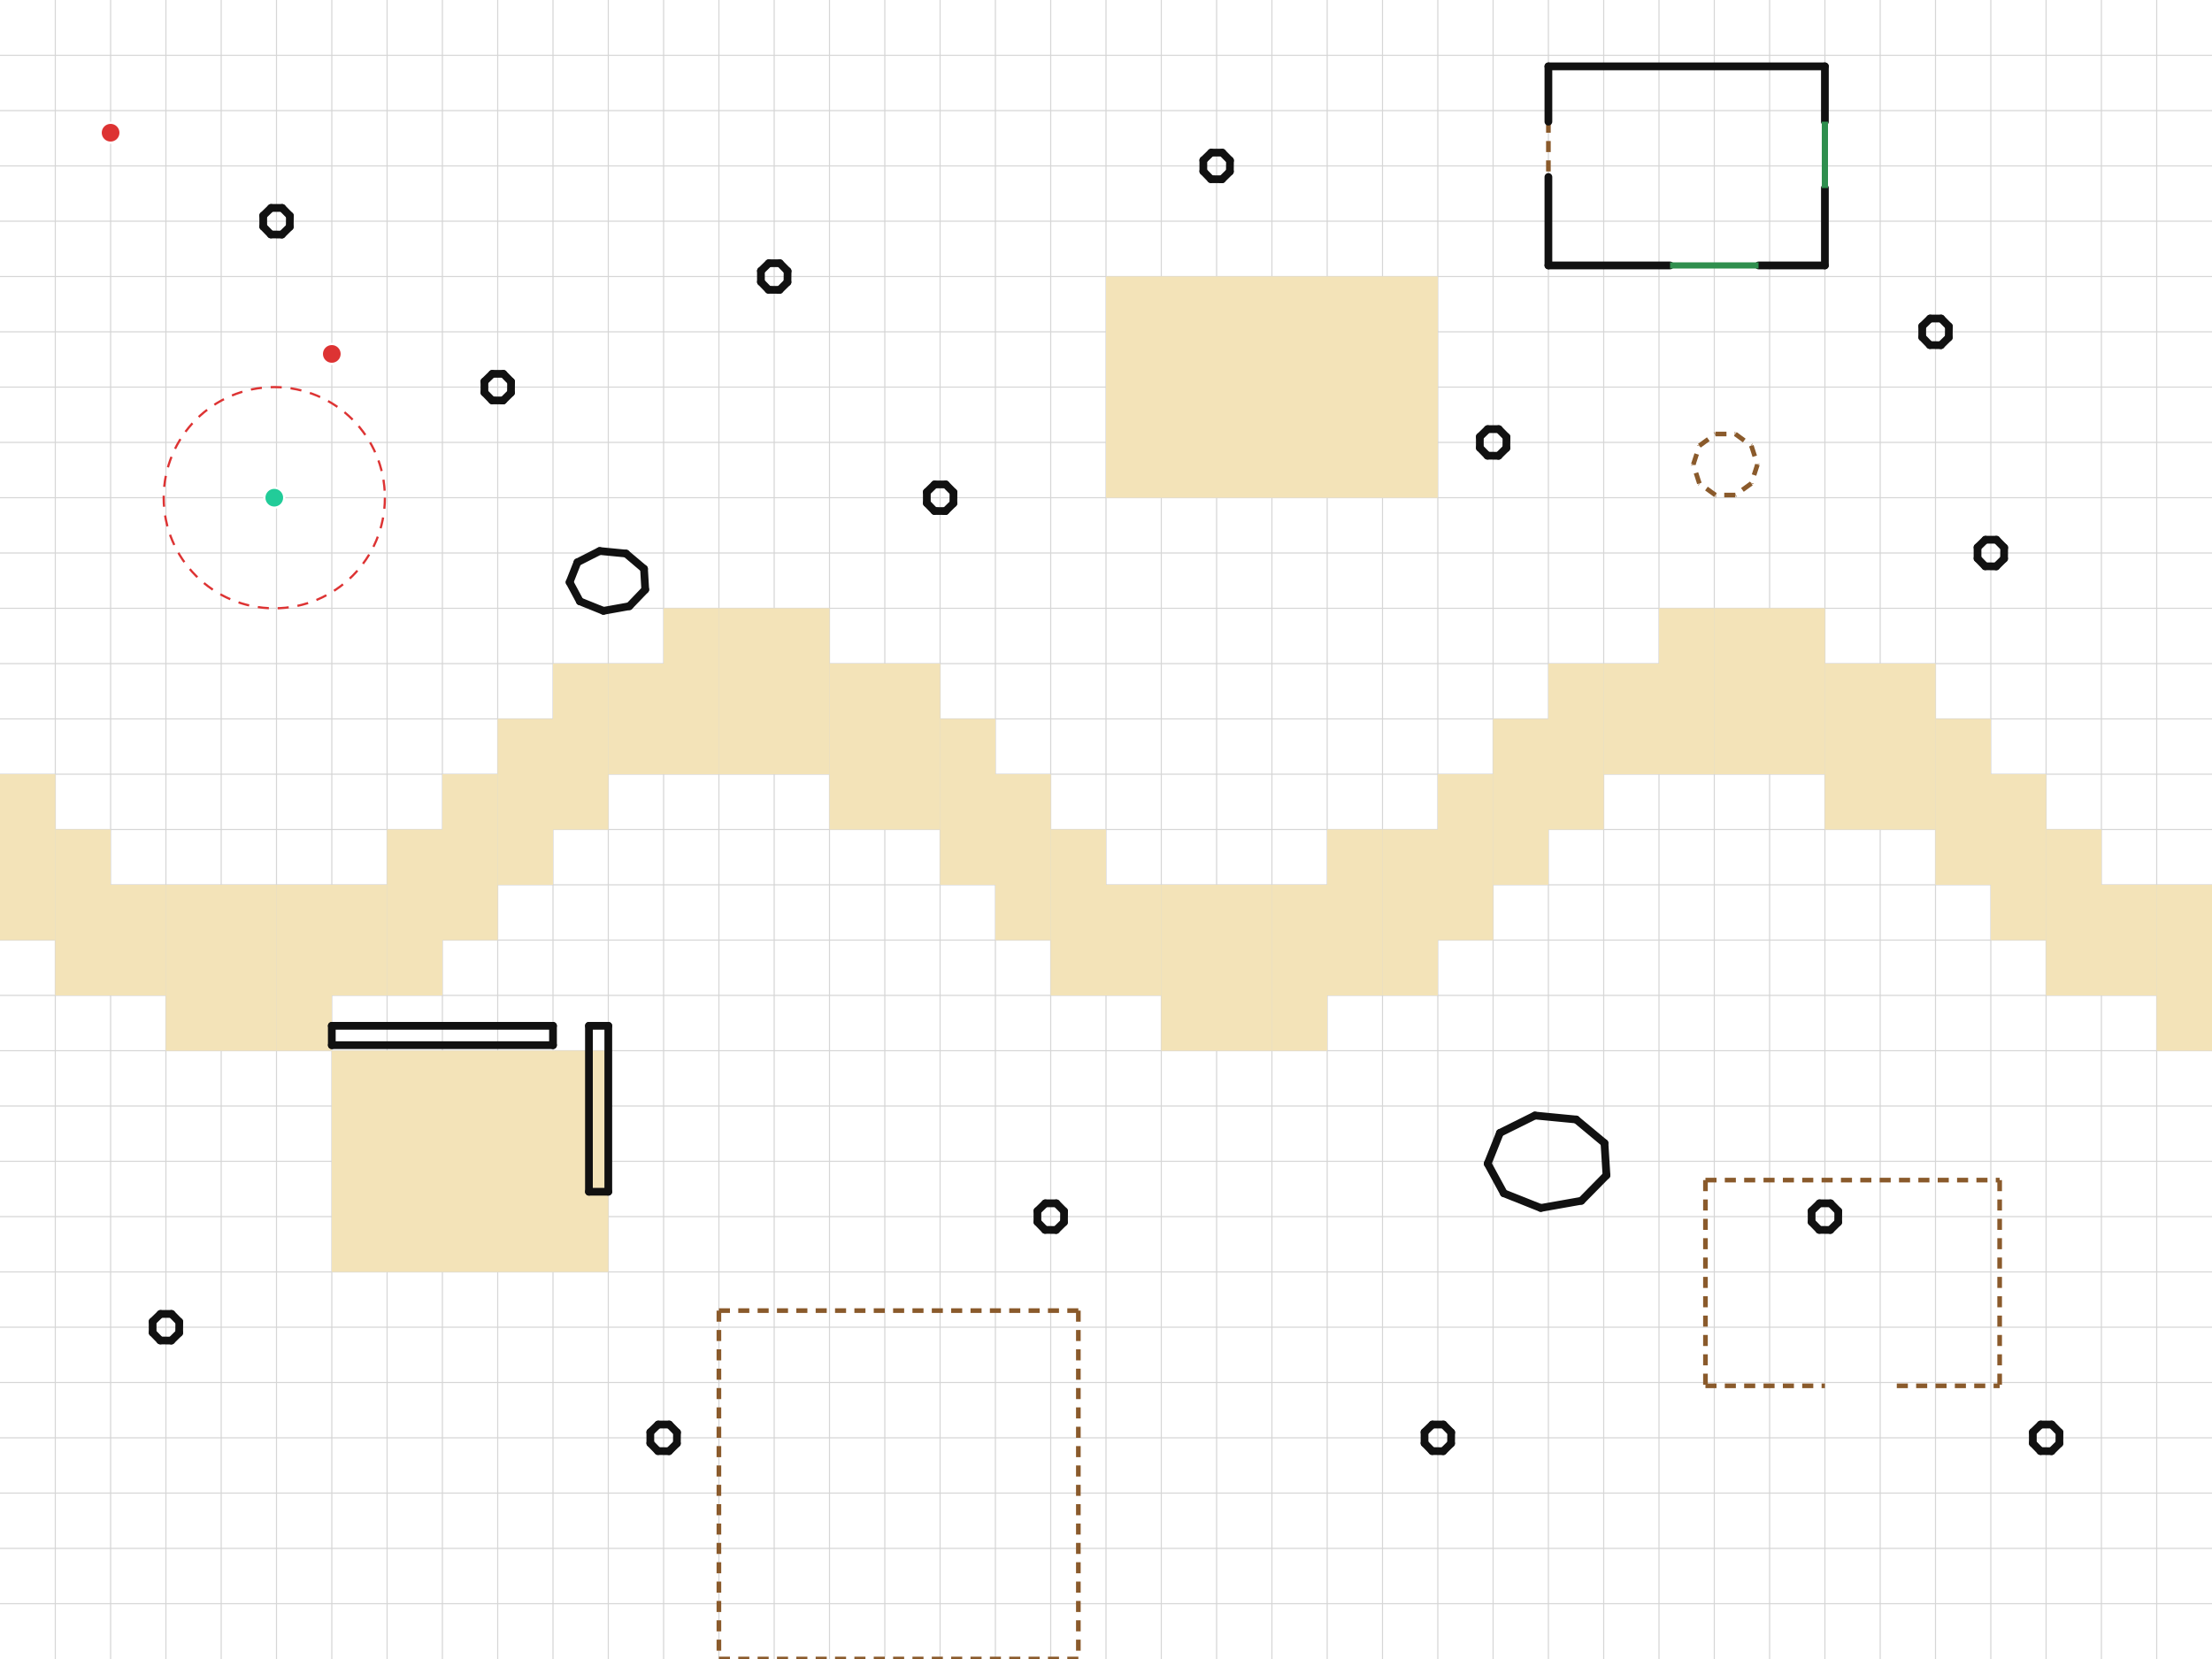
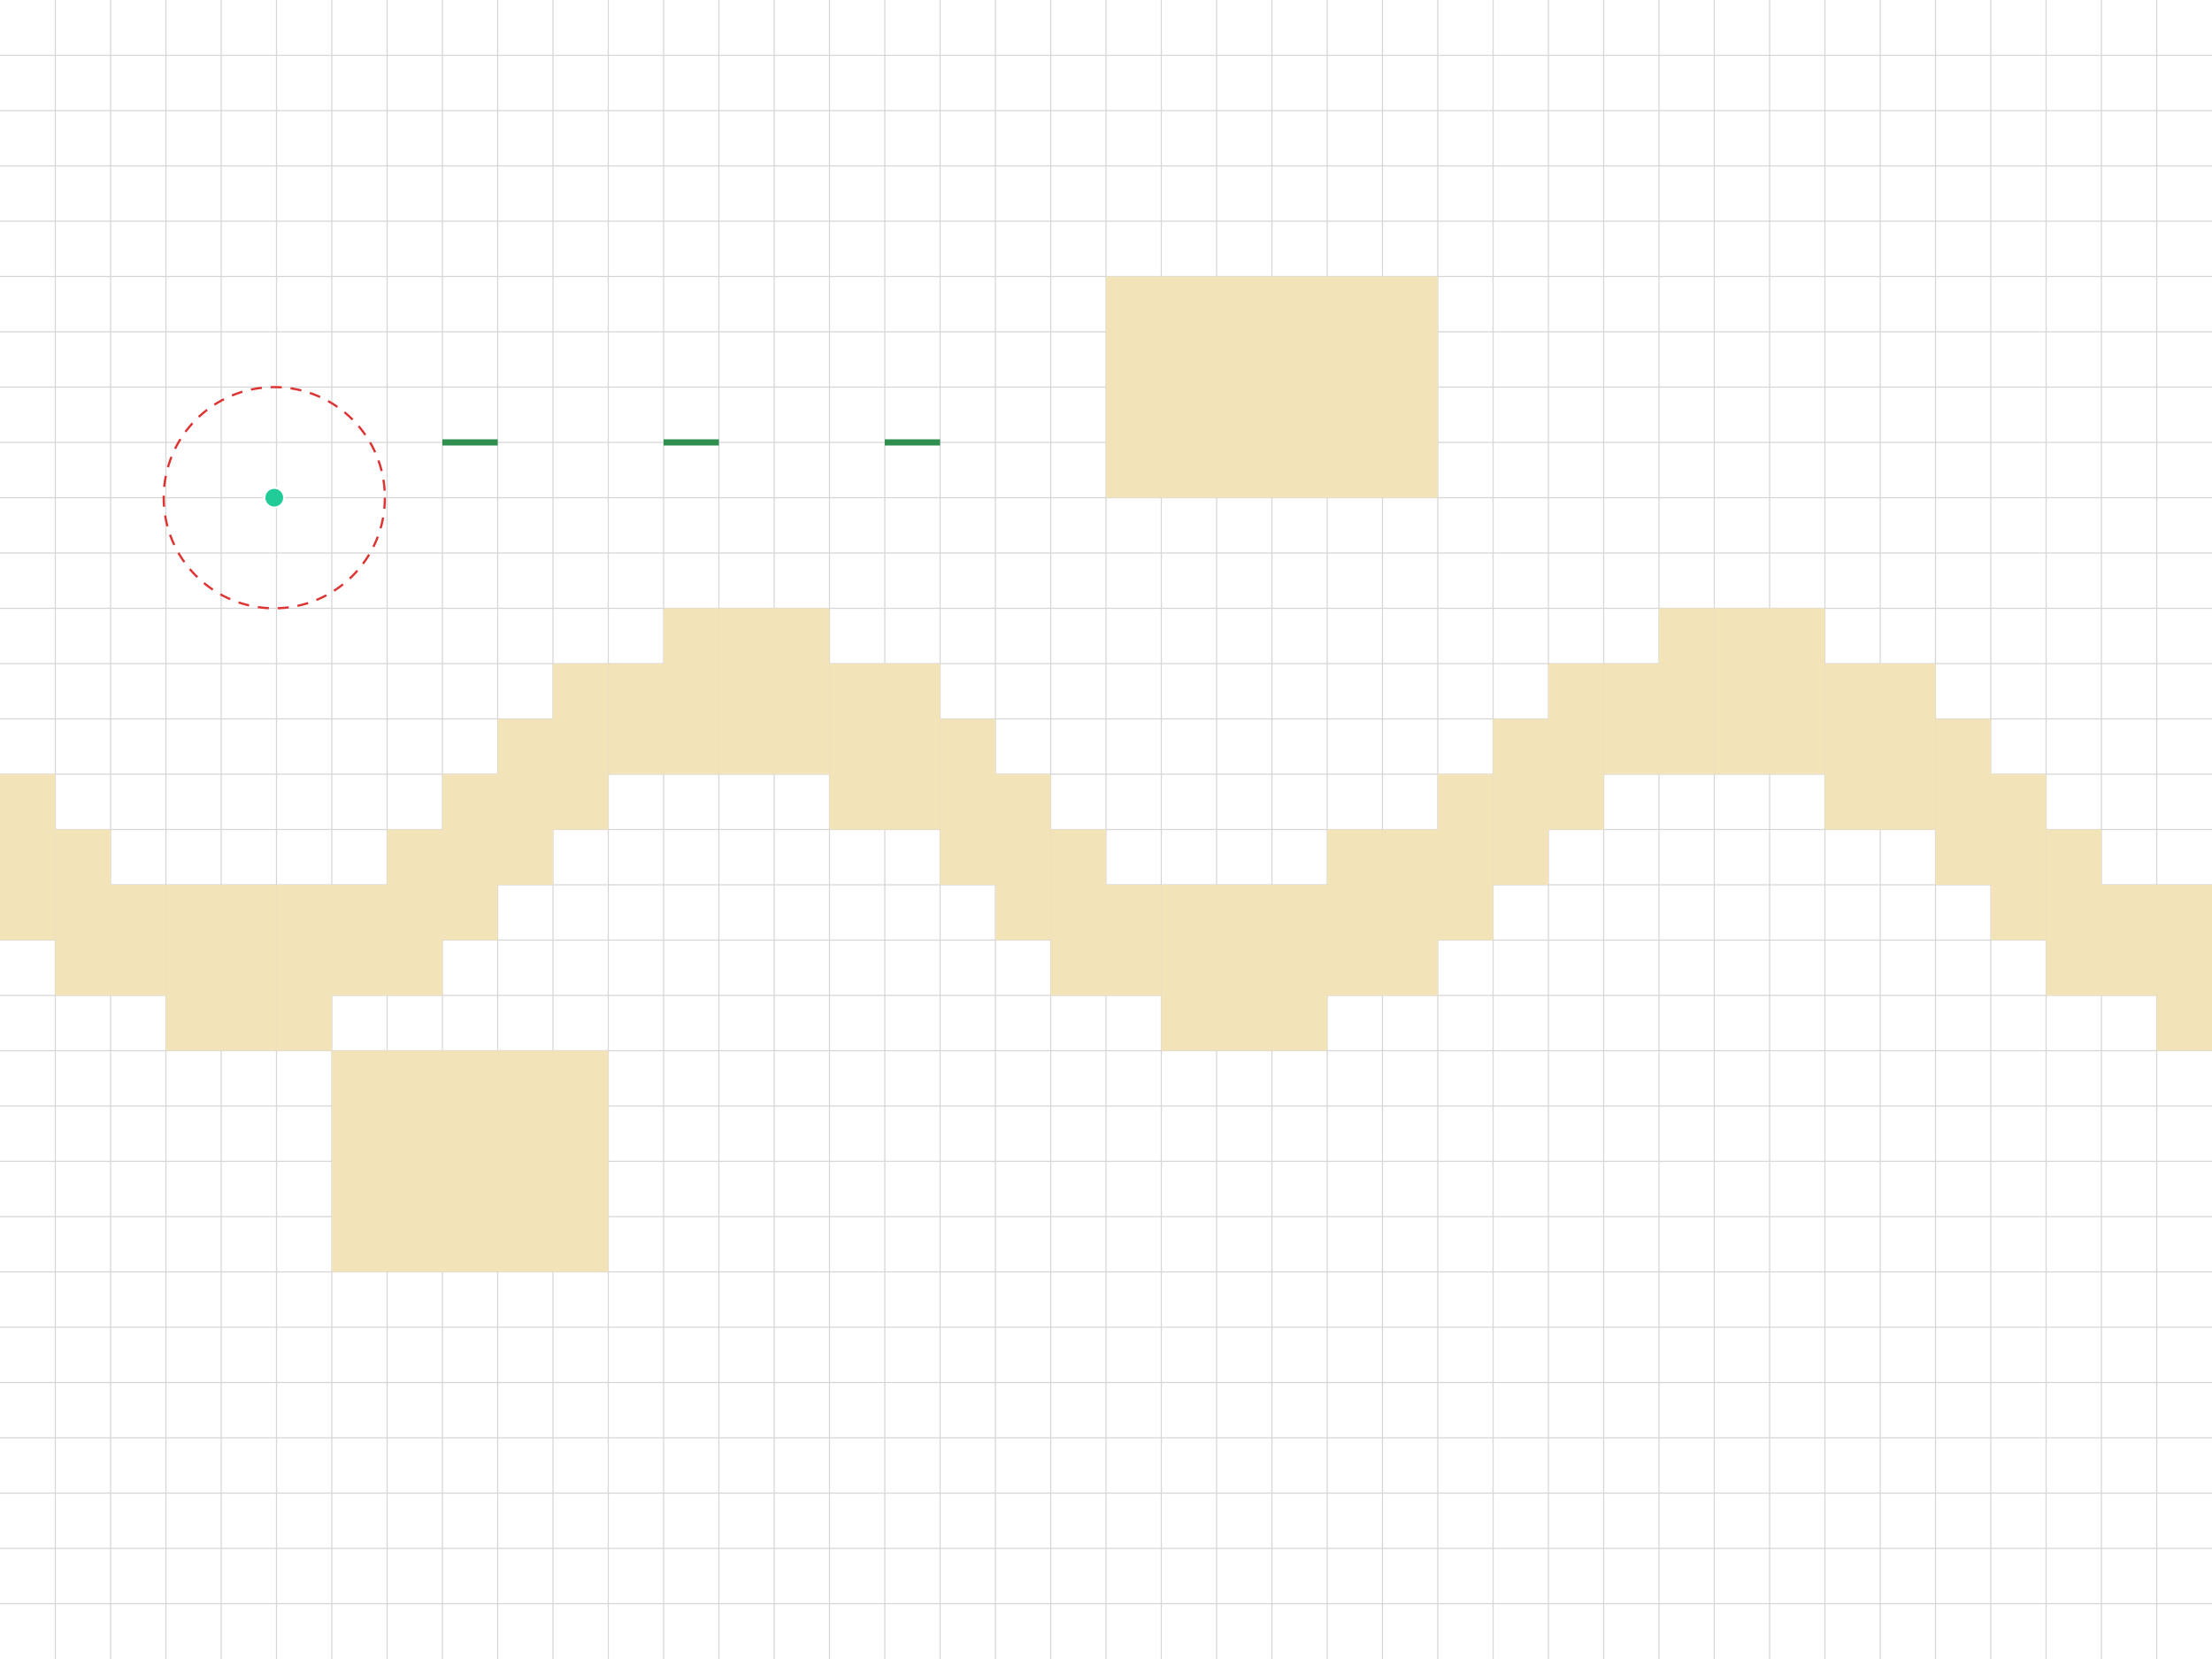
- <svg xmlns="http://www.w3.org/2000/svg" viewBox="0 0 2000 1500" width="2000" height="1500" data-set="b0f61f20-0b90-461a-bf44-32dd01c42bff" data-version="47" data-squares="40" data-feet-per-square="5">
+ <svg xmlns="http://www.w3.org/2000/svg" viewBox="0 0 2000 1500" width="2000" height="1500" data-set="b0f61f20-0b90-461a-bf44-32dd01c42bff" data-version="51" data-squares="40" data-feet-per-square="5">
  <rect width="2000" height="1500" fill="#ffffff" />
  <g id="grid" stroke="#d6d6d6" stroke-width="1" fill="none">
    <line x1="50" y1="0" x2="50" y2="1500" />
    <line x1="100" y1="0" x2="100" y2="1500" />
    <line x1="150" y1="0" x2="150" y2="1500" />
    <line x1="200" y1="0" x2="200" y2="1500" />
    <line x1="250" y1="0" x2="250" y2="1500" />
    <line x1="300" y1="0" x2="300" y2="1500" />
    <line x1="350" y1="0" x2="350" y2="1500" />
    <line x1="400" y1="0" x2="400" y2="1500" />
    <line x1="450" y1="0" x2="450" y2="1500" />
    <line x1="500" y1="0" x2="500" y2="1500" />
    <line x1="550" y1="0" x2="550" y2="1500" />
    <line x1="600" y1="0" x2="600" y2="1500" />
    <line x1="650" y1="0" x2="650" y2="1500" />
    <line x1="700" y1="0" x2="700" y2="1500" />
    <line x1="750" y1="0" x2="750" y2="1500" />
    <line x1="800" y1="0" x2="800" y2="1500" />
    <line x1="850" y1="0" x2="850" y2="1500" />
    <line x1="900" y1="0" x2="900" y2="1500" />
    <line x1="950" y1="0" x2="950" y2="1500" />
    <line x1="1000" y1="0" x2="1000" y2="1500" />
    <line x1="1050" y1="0" x2="1050" y2="1500" />
    <line x1="1100" y1="0" x2="1100" y2="1500" />
    <line x1="1150" y1="0" x2="1150" y2="1500" />
    <line x1="1200" y1="0" x2="1200" y2="1500" />
    <line x1="1250" y1="0" x2="1250" y2="1500" />
    <line x1="1300" y1="0" x2="1300" y2="1500" />
    <line x1="1350" y1="0" x2="1350" y2="1500" />
    <line x1="1400" y1="0" x2="1400" y2="1500" />
    <line x1="1450" y1="0" x2="1450" y2="1500" />
    <line x1="1500" y1="0" x2="1500" y2="1500" />
    <line x1="1550" y1="0" x2="1550" y2="1500" />
    <line x1="1600" y1="0" x2="1600" y2="1500" />
    <line x1="1650" y1="0" x2="1650" y2="1500" />
    <line x1="1700" y1="0" x2="1700" y2="1500" />
    <line x1="1750" y1="0" x2="1750" y2="1500" />
    <line x1="1800" y1="0" x2="1800" y2="1500" />
    <line x1="1850" y1="0" x2="1850" y2="1500" />
    <line x1="1900" y1="0" x2="1900" y2="1500" />
    <line x1="1950" y1="0" x2="1950" y2="1500" />
    <line x1="0" y1="50" x2="2000" y2="50" />
    <line x1="0" y1="100" x2="2000" y2="100" />
    <line x1="0" y1="150" x2="2000" y2="150" />
    <line x1="0" y1="200" x2="2000" y2="200" />
    <line x1="0" y1="250" x2="2000" y2="250" />
    <line x1="0" y1="300" x2="2000" y2="300" />
    <line x1="0" y1="350" x2="2000" y2="350" />
    <line x1="0" y1="400" x2="2000" y2="400" />
    <line x1="0" y1="450" x2="2000" y2="450" />
    <line x1="0" y1="500" x2="2000" y2="500" />
    <line x1="0" y1="550" x2="2000" y2="550" />
    <line x1="0" y1="600" x2="2000" y2="600" />
    <line x1="0" y1="650" x2="2000" y2="650" />
    <line x1="0" y1="700" x2="2000" y2="700" />
    <line x1="0" y1="750" x2="2000" y2="750" />
    <line x1="0" y1="800" x2="2000" y2="800" />
    <line x1="0" y1="850" x2="2000" y2="850" />
    <line x1="0" y1="900" x2="2000" y2="900" />
    <line x1="0" y1="950" x2="2000" y2="950" />
    <line x1="0" y1="1000" x2="2000" y2="1000" />
    <line x1="0" y1="1050" x2="2000" y2="1050" />
    <line x1="0" y1="1100" x2="2000" y2="1100" />
    <line x1="0" y1="1150" x2="2000" y2="1150" />
    <line x1="0" y1="1200" x2="2000" y2="1200" />
    <line x1="0" y1="1250" x2="2000" y2="1250" />
    <line x1="0" y1="1300" x2="2000" y2="1300" />
    <line x1="0" y1="1350" x2="2000" y2="1350" />
    <line x1="0" y1="1400" x2="2000" y2="1400" />
    <line x1="0" y1="1450" x2="2000" y2="1450" />
  </g>
  <g id="difficult" fill="#f3e3b8" stroke="none">
    <rect x="0" y="700" width="50" height="150" />
    <rect x="50" y="750" width="50" height="150" />
    <rect x="100" y="800" width="50" height="100" />
    <rect x="150" y="800" width="50" height="150" />
    <rect x="200" y="800" width="50" height="150" />
    <rect x="250" y="800" width="50" height="150" />
    <rect x="300" y="800" width="50" height="100" />
    <rect x="350" y="750" width="50" height="150" />
    <rect x="400" y="700" width="50" height="150" />
    <rect x="450" y="650" width="50" height="150" />
    <rect x="500" y="600" width="50" height="150" />
    <rect x="550" y="600" width="50" height="100" />
    <rect x="600" y="550" width="50" height="150" />
    <rect x="650" y="550" width="50" height="150" />
    <rect x="700" y="550" width="50" height="150" />
    <rect x="750" y="600" width="50" height="150" />
    <rect x="800" y="600" width="50" height="150" />
    <rect x="850" y="650" width="50" height="150" />
    <rect x="900" y="700" width="50" height="150" />
    <rect x="950" y="750" width="50" height="150" />
    <rect x="1000" y="800" width="50" height="100" />
    <rect x="1050" y="800" width="50" height="150" />
    <rect x="1100" y="800" width="50" height="150" />
    <rect x="1150" y="800" width="50" height="150" />
    <rect x="1200" y="750" width="50" height="150" />
    <rect x="1250" y="750" width="50" height="150" />
    <rect x="1300" y="700" width="50" height="150" />
    <rect x="1350" y="650" width="50" height="150" />
    <rect x="1400" y="600" width="50" height="150" />
    <rect x="1450" y="600" width="50" height="100" />
    <rect x="1500" y="550" width="50" height="150" />
    <rect x="1550" y="550" width="50" height="150" />
    <rect x="1600" y="550" width="50" height="150" />
    <rect x="1650" y="600" width="50" height="150" />
    <rect x="1700" y="600" width="50" height="150" />
    <rect x="1750" y="650" width="50" height="150" />
    <rect x="1800" y="700" width="50" height="150" />
    <rect x="1850" y="750" width="50" height="150" />
    <rect x="1900" y="800" width="50" height="100" />
    <rect x="1950" y="800" width="50" height="150" />
    <rect x="300" y="950" width="250" height="200" />
    <rect x="1000" y="250" width="300" height="200" />
  </g>
-   <g id="fences" stroke="#8a5a2b" stroke-width="4.2" stroke-dasharray="10,7.5" stroke-linecap="butt">
-     <line x1="1400" y1="110" x2="1400" y2="160" />
-     <line x1="650" y1="1185" x2="975" y2="1185" />
-     <line x1="650" y1="1185" x2="650" y2="1500" />
-     <line x1="975" y1="1185" x2="975" y2="1500" />
-     <line x1="650" y1="1500" x2="975" y2="1500" />
-     <line x1="1542" y1="1067" x2="1808" y2="1067" />
-     <line x1="1542" y1="1067" x2="1542" y2="1253" />
-     <line x1="1808" y1="1067" x2="1808" y2="1253" />
-     <line x1="1542" y1="1253" x2="1650" y2="1253" />
-     <line x1="1715" y1="1253" x2="1808" y2="1253" />
-     <line x1="1589" y1="420" x2="1583.5" y2="437.1" />
-     <line x1="1583.5" y1="437.1" x2="1569" y2="447.6" />
-     <line x1="1569" y1="447.6" x2="1551" y2="447.6" />
-     <line x1="1551" y1="447.6" x2="1536.5" y2="437.1" />
-     <line x1="1536.5" y1="437.1" x2="1531" y2="420" />
-     <line x1="1531" y1="420" x2="1536.5" y2="403" />
-     <line x1="1536.5" y1="403" x2="1551" y2="392.4" />
-     <line x1="1551" y1="392.4" x2="1569" y2="392.4" />
-     <line x1="1569" y1="392.4" x2="1583.5" y2="403" />
-     <line x1="1583.5" y1="403" x2="1589" y2="420" />
-   </g>
-   <g id="walls" stroke="#111111" stroke-width="7" stroke-linecap="round">
-     <line x1="300" y1="927.5" x2="500" y2="927.5" />
-     <line x1="500" y1="927.5" x2="500" y2="945" />
-     <line x1="500" y1="945" x2="300" y2="945" />
-     <line x1="300" y1="945" x2="300" y2="927.5" />
-     <line x1="532.5" y1="927.5" x2="550" y2="927.5" />
-     <line x1="550" y1="927.5" x2="550" y2="1077.5" />
-     <line x1="550" y1="1077.5" x2="532.5" y2="1077.5" />
-     <line x1="532.5" y1="1077.5" x2="532.5" y2="927.5" />
-     <line x1="1452.5" y1="1062.6" x2="1429.8" y2="1085.7" />
-     <line x1="1429.8" y1="1085.7" x2="1393.1" y2="1092.2" />
-     <line x1="1393.1" y1="1092.2" x2="1359.7" y2="1078.9" />
-     <line x1="1359.7" y1="1078.9" x2="1345.1" y2="1052.1" />
-     <line x1="1345.1" y1="1052.1" x2="1356.2" y2="1024.3" />
-     <line x1="1356.2" y1="1024.3" x2="1387.8" y2="1008.6" />
-     <line x1="1387.8" y1="1008.6" x2="1425.1" y2="1012.2" />
-     <line x1="1425.1" y1="1012.2" x2="1450.7" y2="1033.5" />
-     <line x1="1450.7" y1="1033.5" x2="1452.5" y2="1062.6" />
-     <line x1="583.4" y1="533.1" x2="569" y2="548.1" />
-     <line x1="569" y1="548.1" x2="545.6" y2="552.3" />
-     <line x1="545.6" y1="552.3" x2="524.3" y2="543.7" />
-     <line x1="524.3" y1="543.7" x2="515" y2="526.4" />
-     <line x1="515" y1="526.4" x2="522.1" y2="508.4" />
-     <line x1="522.1" y1="508.4" x2="542.2" y2="498.2" />
-     <line x1="542.2" y1="498.2" x2="566" y2="500.5" />
-     <line x1="566" y1="500.5" x2="582.3" y2="514.3" />
-     <line x1="582.3" y1="514.3" x2="583.4" y2="533.1" />
-     <line x1="1400" y1="60" x2="1650" y2="60" />
-     <line x1="1400" y1="60" x2="1400" y2="110" />
-     <line x1="1400" y1="160" x2="1400" y2="240" />
-     <line x1="1650" y1="60" x2="1650" y2="110" />
-     <line x1="1650" y1="170" x2="1650" y2="240" />
-     <line x1="1400" y1="240" x2="1510" y2="240" />
-     <line x1="1590" y1="240" x2="1650" y2="240" />
-     <line x1="262" y1="205.1" x2="254.9" y2="212.1" />
-     <line x1="254.9" y1="212.1" x2="244.9" y2="212" />
-     <line x1="244.9" y1="212" x2="238" y2="204.9" />
-     <line x1="238" y1="204.9" x2="238" y2="194.9" />
-     <line x1="238" y1="194.9" x2="245.1" y2="188" />
-     <line x1="245.1" y1="188" x2="255.1" y2="188" />
-     <line x1="255.1" y1="188" x2="262.1" y2="195.1" />
-     <line x1="262.1" y1="195.1" x2="262" y2="205.1" />
-     <line x1="462" y1="355.1" x2="454.9" y2="362.1" />
-     <line x1="454.9" y1="362.1" x2="444.9" y2="362" />
-     <line x1="444.9" y1="362" x2="438" y2="354.9" />
-     <line x1="438" y1="354.9" x2="438" y2="344.9" />
-     <line x1="438" y1="344.9" x2="445.1" y2="338" />
-     <line x1="445.1" y1="338" x2="455.1" y2="338" />
-     <line x1="455.1" y1="338" x2="462.1" y2="345.1" />
-     <line x1="462.1" y1="345.1" x2="462" y2="355.1" />
-     <line x1="712" y1="255.1" x2="704.9" y2="262.1" />
-     <line x1="704.9" y1="262.1" x2="694.9" y2="262" />
-     <line x1="694.9" y1="262" x2="688" y2="254.9" />
-     <line x1="688" y1="254.9" x2="688" y2="244.9" />
-     <line x1="688" y1="244.9" x2="695.1" y2="238" />
-     <line x1="695.1" y1="238" x2="705.1" y2="238" />
-     <line x1="705.1" y1="238" x2="712.1" y2="245.1" />
-     <line x1="712.1" y1="245.1" x2="712" y2="255.1" />
-     <line x1="1112" y1="155.1" x2="1104.9" y2="162.1" />
-     <line x1="1104.9" y1="162.1" x2="1094.9" y2="162" />
-     <line x1="1094.9" y1="162" x2="1088" y2="154.9" />
-     <line x1="1088" y1="154.9" x2="1088" y2="144.9" />
-     <line x1="1088" y1="144.9" x2="1095.1" y2="138" />
-     <line x1="1095.1" y1="138" x2="1105.1" y2="138" />
-     <line x1="1105.1" y1="138" x2="1112.1" y2="145.1" />
-     <line x1="1112.1" y1="145.1" x2="1112" y2="155.1" />
-     <line x1="1362" y1="405.1" x2="1354.9" y2="412.1" />
-     <line x1="1354.9" y1="412.1" x2="1344.9" y2="412" />
-     <line x1="1344.9" y1="412" x2="1338" y2="404.9" />
-     <line x1="1338" y1="404.9" x2="1338" y2="394.9" />
-     <line x1="1338" y1="394.9" x2="1345.1" y2="388" />
-     <line x1="1345.1" y1="388" x2="1355.1" y2="388" />
-     <line x1="1355.1" y1="388" x2="1362.1" y2="395.1" />
-     <line x1="1362.1" y1="395.1" x2="1362" y2="405.1" />
-     <line x1="1762" y1="305.1" x2="1754.9" y2="312.1" />
-     <line x1="1754.9" y1="312.1" x2="1744.9" y2="312" />
-     <line x1="1744.9" y1="312" x2="1738" y2="304.9" />
-     <line x1="1738" y1="304.9" x2="1738" y2="294.9" />
-     <line x1="1738" y1="294.9" x2="1745.1" y2="288" />
-     <line x1="1745.1" y1="288" x2="1755.1" y2="288" />
-     <line x1="1755.1" y1="288" x2="1762.1" y2="295.1" />
-     <line x1="1762.1" y1="295.1" x2="1762" y2="305.1" />
-     <line x1="1812" y1="505.1" x2="1804.9" y2="512.1" />
-     <line x1="1804.9" y1="512.1" x2="1794.9" y2="512" />
-     <line x1="1794.9" y1="512" x2="1788" y2="504.9" />
-     <line x1="1788" y1="504.9" x2="1788" y2="494.9" />
-     <line x1="1788" y1="494.9" x2="1795.1" y2="488" />
-     <line x1="1795.1" y1="488" x2="1805.1" y2="488" />
-     <line x1="1805.1" y1="488" x2="1812.1" y2="495.1" />
-     <line x1="1812.1" y1="495.1" x2="1812" y2="505.1" />
-     <line x1="162" y1="1205.1" x2="154.9" y2="1212.1" />
-     <line x1="154.9" y1="1212.1" x2="144.9" y2="1212" />
-     <line x1="144.9" y1="1212" x2="138" y2="1204.9" />
-     <line x1="138" y1="1204.9" x2="138" y2="1194.9" />
-     <line x1="138" y1="1194.9" x2="145.1" y2="1188" />
-     <line x1="145.1" y1="1188" x2="155.1" y2="1188" />
-     <line x1="155.1" y1="1188" x2="162.1" y2="1195.1" />
-     <line x1="162.1" y1="1195.1" x2="162" y2="1205.1" />
-     <line x1="612" y1="1305.1" x2="604.9" y2="1312.1" />
-     <line x1="604.9" y1="1312.1" x2="594.9" y2="1312" />
-     <line x1="594.9" y1="1312" x2="588" y2="1304.9" />
-     <line x1="588" y1="1304.9" x2="588" y2="1294.9" />
-     <line x1="588" y1="1294.9" x2="595.1" y2="1288" />
-     <line x1="595.1" y1="1288" x2="605.1" y2="1288" />
-     <line x1="605.1" y1="1288" x2="612.1" y2="1295.1" />
-     <line x1="612.1" y1="1295.1" x2="612" y2="1305.1" />
-     <line x1="962" y1="1105.1" x2="954.9" y2="1112.1" />
-     <line x1="954.9" y1="1112.1" x2="944.9" y2="1112" />
-     <line x1="944.9" y1="1112" x2="938" y2="1104.9" />
-     <line x1="938" y1="1104.9" x2="938" y2="1094.9" />
-     <line x1="938" y1="1094.9" x2="945.1" y2="1088" />
-     <line x1="945.1" y1="1088" x2="955.1" y2="1088" />
-     <line x1="955.1" y1="1088" x2="962.1" y2="1095.1" />
-     <line x1="962.1" y1="1095.1" x2="962" y2="1105.1" />
-     <line x1="1312" y1="1305.1" x2="1304.9" y2="1312.1" />
-     <line x1="1304.9" y1="1312.1" x2="1294.9" y2="1312" />
-     <line x1="1294.9" y1="1312" x2="1288" y2="1304.9" />
-     <line x1="1288" y1="1304.9" x2="1288" y2="1294.9" />
-     <line x1="1288" y1="1294.9" x2="1295.1" y2="1288" />
-     <line x1="1295.1" y1="1288" x2="1305.1" y2="1288" />
-     <line x1="1305.1" y1="1288" x2="1312.1" y2="1295.1" />
-     <line x1="1312.1" y1="1295.1" x2="1312" y2="1305.1" />
-     <line x1="1662" y1="1105.1" x2="1654.9" y2="1112.1" />
-     <line x1="1654.9" y1="1112.1" x2="1644.9" y2="1112" />
-     <line x1="1644.9" y1="1112" x2="1638" y2="1104.9" />
-     <line x1="1638" y1="1104.9" x2="1638" y2="1094.9" />
-     <line x1="1638" y1="1094.9" x2="1645.1" y2="1088" />
-     <line x1="1645.1" y1="1088" x2="1655.1" y2="1088" />
-     <line x1="1655.1" y1="1088" x2="1662.1" y2="1095.1" />
-     <line x1="1662.1" y1="1095.1" x2="1662" y2="1105.1" />
-     <line x1="1862" y1="1305.1" x2="1854.9" y2="1312.1" />
-     <line x1="1854.9" y1="1312.1" x2="1844.9" y2="1312" />
-     <line x1="1844.9" y1="1312" x2="1838" y2="1304.9" />
-     <line x1="1838" y1="1304.9" x2="1838" y2="1294.9" />
-     <line x1="1838" y1="1294.9" x2="1845.1" y2="1288" />
-     <line x1="1845.1" y1="1288" x2="1855.1" y2="1288" />
-     <line x1="1855.1" y1="1288" x2="1862.1" y2="1295.1" />
-     <line x1="1862.1" y1="1295.1" x2="1862" y2="1305.1" />
-     <line x1="862" y1="455.1" x2="854.9" y2="462.1" />
-     <line x1="854.9" y1="462.1" x2="844.9" y2="462" />
-     <line x1="844.9" y1="462" x2="838" y2="454.9" />
-     <line x1="838" y1="454.9" x2="838" y2="444.9" />
-     <line x1="838" y1="444.9" x2="845.1" y2="438" />
-     <line x1="845.1" y1="438" x2="855.1" y2="438" />
-     <line x1="855.1" y1="438" x2="862.1" y2="445.1" />
-     <line x1="862.1" y1="445.1" x2="862" y2="455.1" />
-   </g>
+   <g id="fences" stroke="#8a5a2b" stroke-width="4.2" stroke-dasharray="10,7.5" stroke-linecap="butt" />
+   <g id="walls" stroke="#111111" stroke-width="7" stroke-linecap="round" />
  <g id="doors" stroke="#2f8f4e" stroke-width="5.6" stroke-linecap="butt">
-     <line x1="1510" y1="240" x2="1590" y2="240" data-open="1" />
-     <line x1="1650" y1="110" x2="1650" y2="170" data-open="0" />
+     <line x1="400" y1="400" x2="450" y2="400" data-open="0" />
+     <line x1="600" y1="400" x2="650" y2="400" data-open="0" data-locked="1" />
+     <line x1="800" y1="400" x2="850" y2="400" data-open="0" data-secret="1" />
  </g>
  <g id="pins" fill="#d33" stroke="#ffffff" stroke-width="2">
    <g data-name="start">
      <circle cx="248" cy="450" r="9" class="start" fill="#2c9" />
      <circle cx="248" cy="450" r="100" class="area" fill="none" stroke="#d33" stroke-width="2" stroke-dasharray="10,8" />
    </g>
-     <g data-name="secret-cache">
-       <circle cx="100" cy="120" r="9" />
-     </g>
-     <g data-name="old-mill">
-       <circle cx="300" cy="320" r="9" />
-     </g>
  </g>
</svg>
